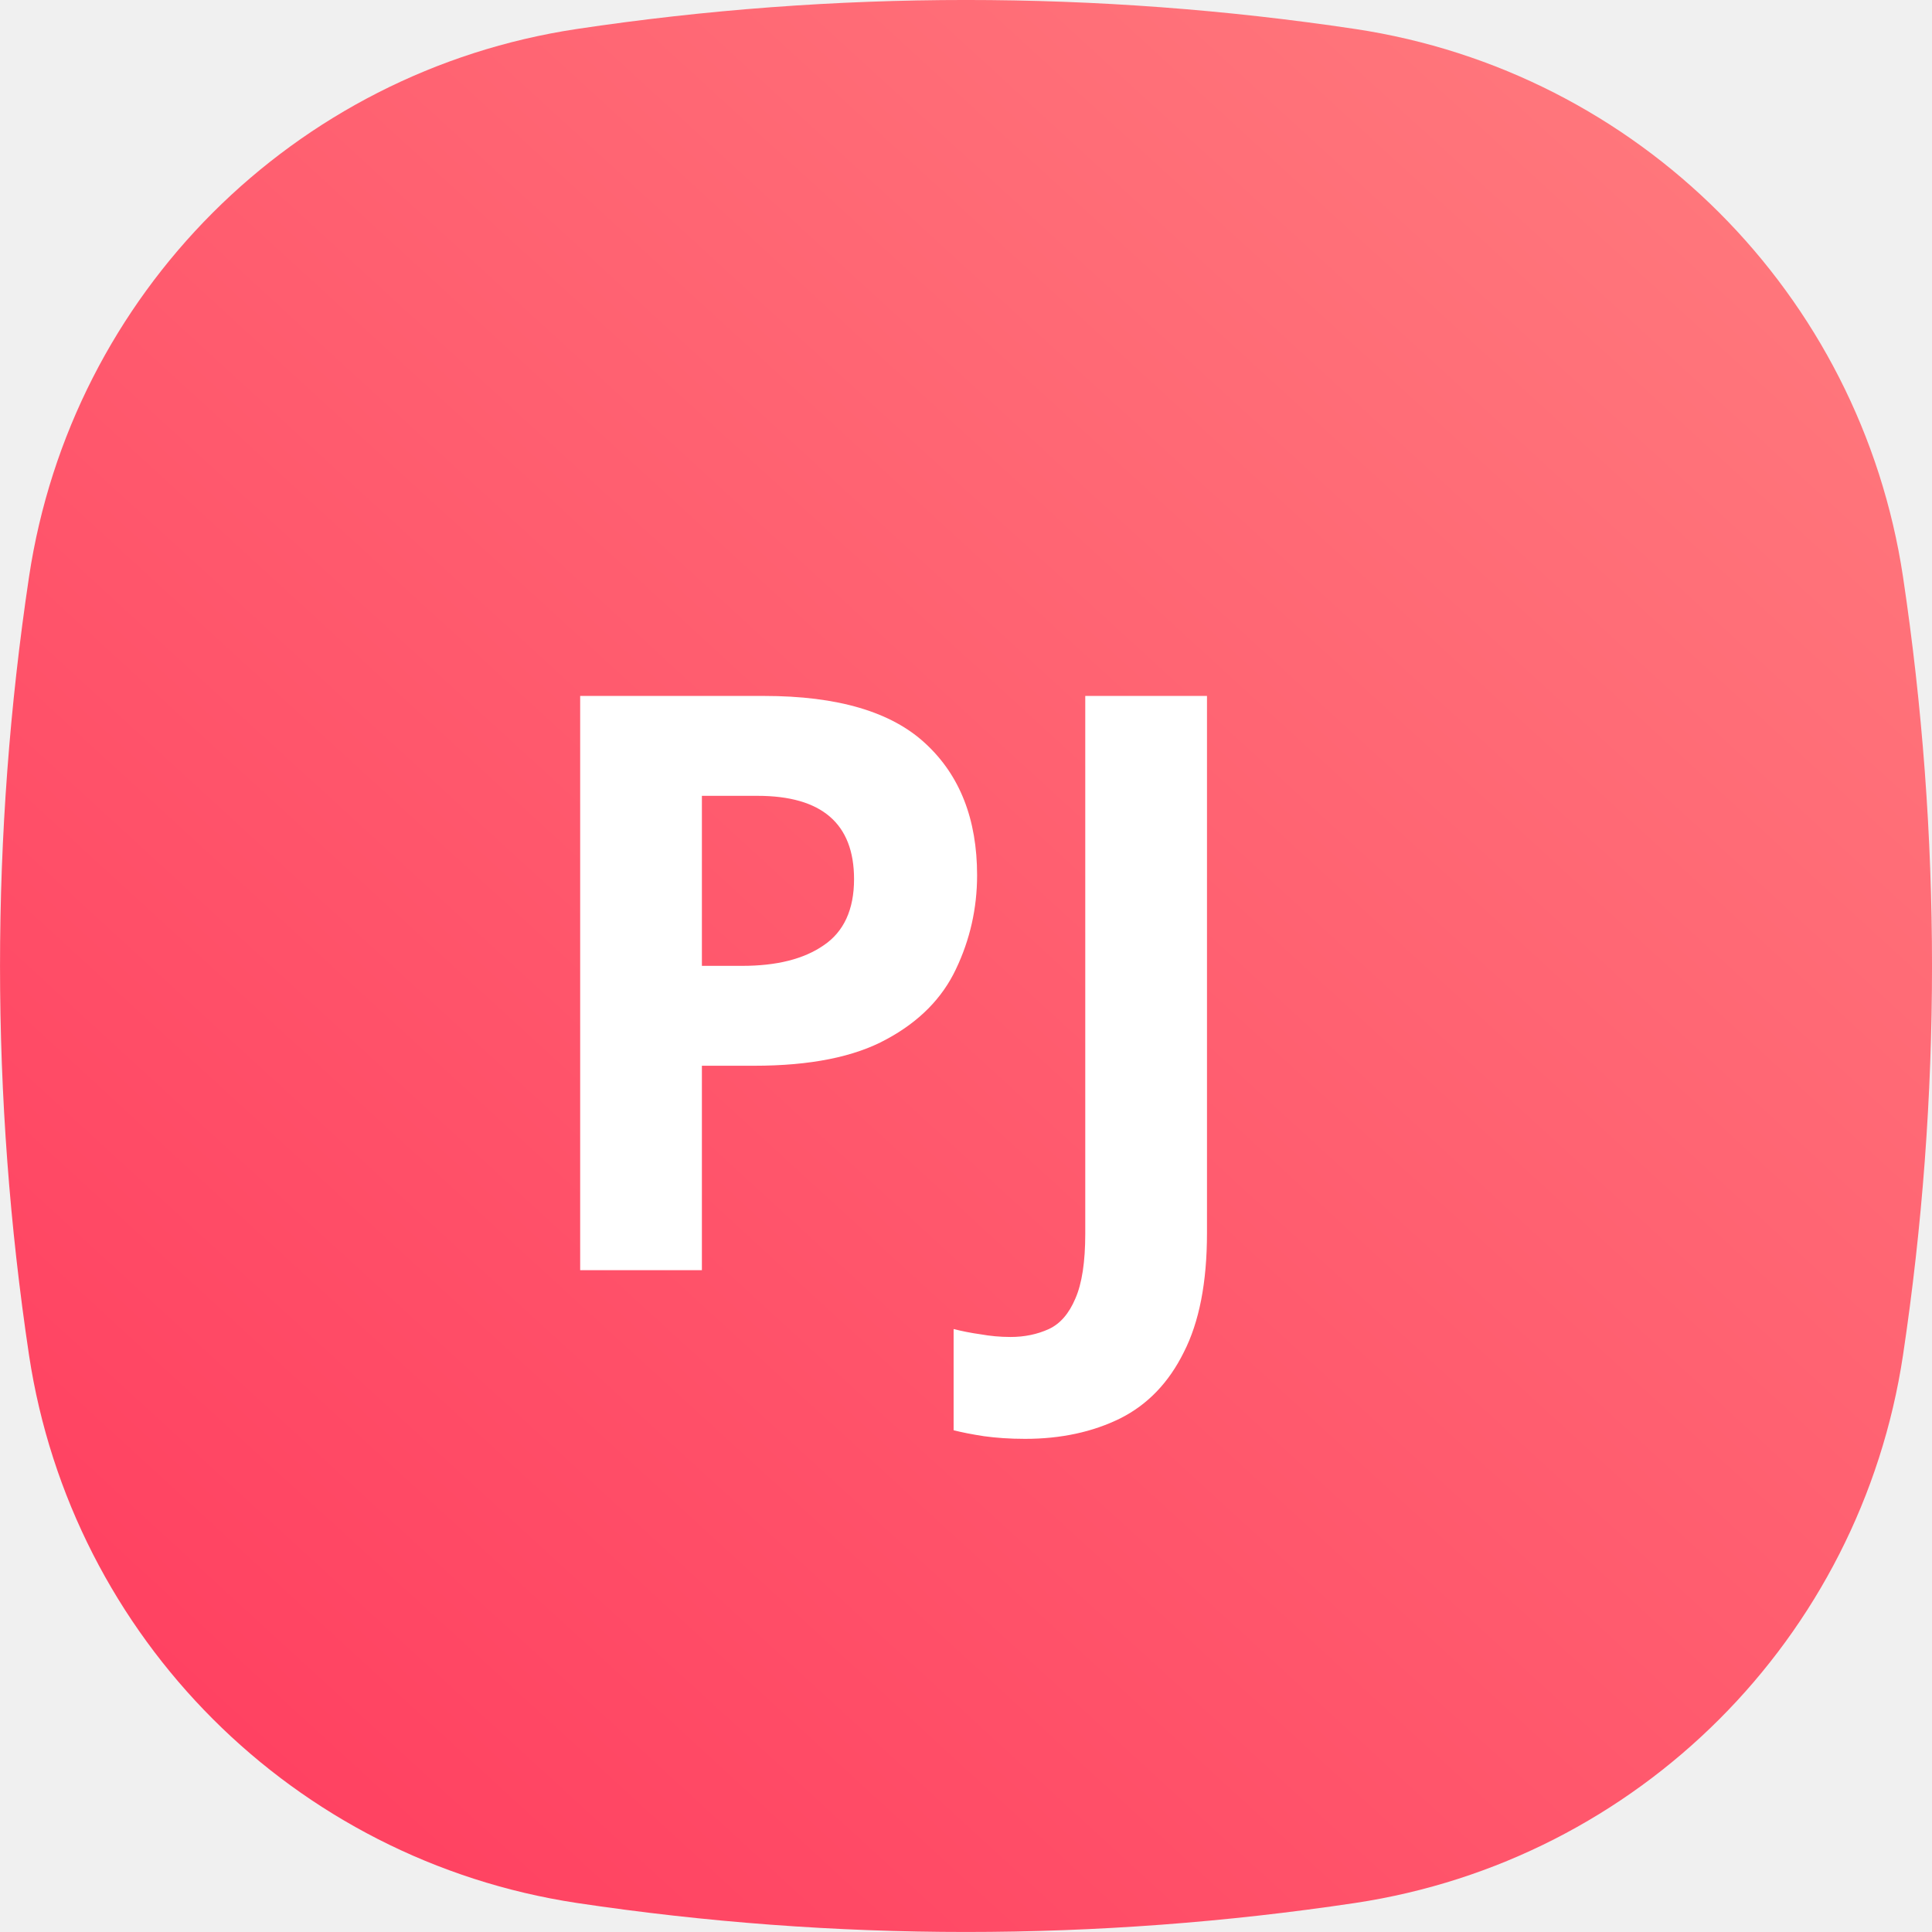
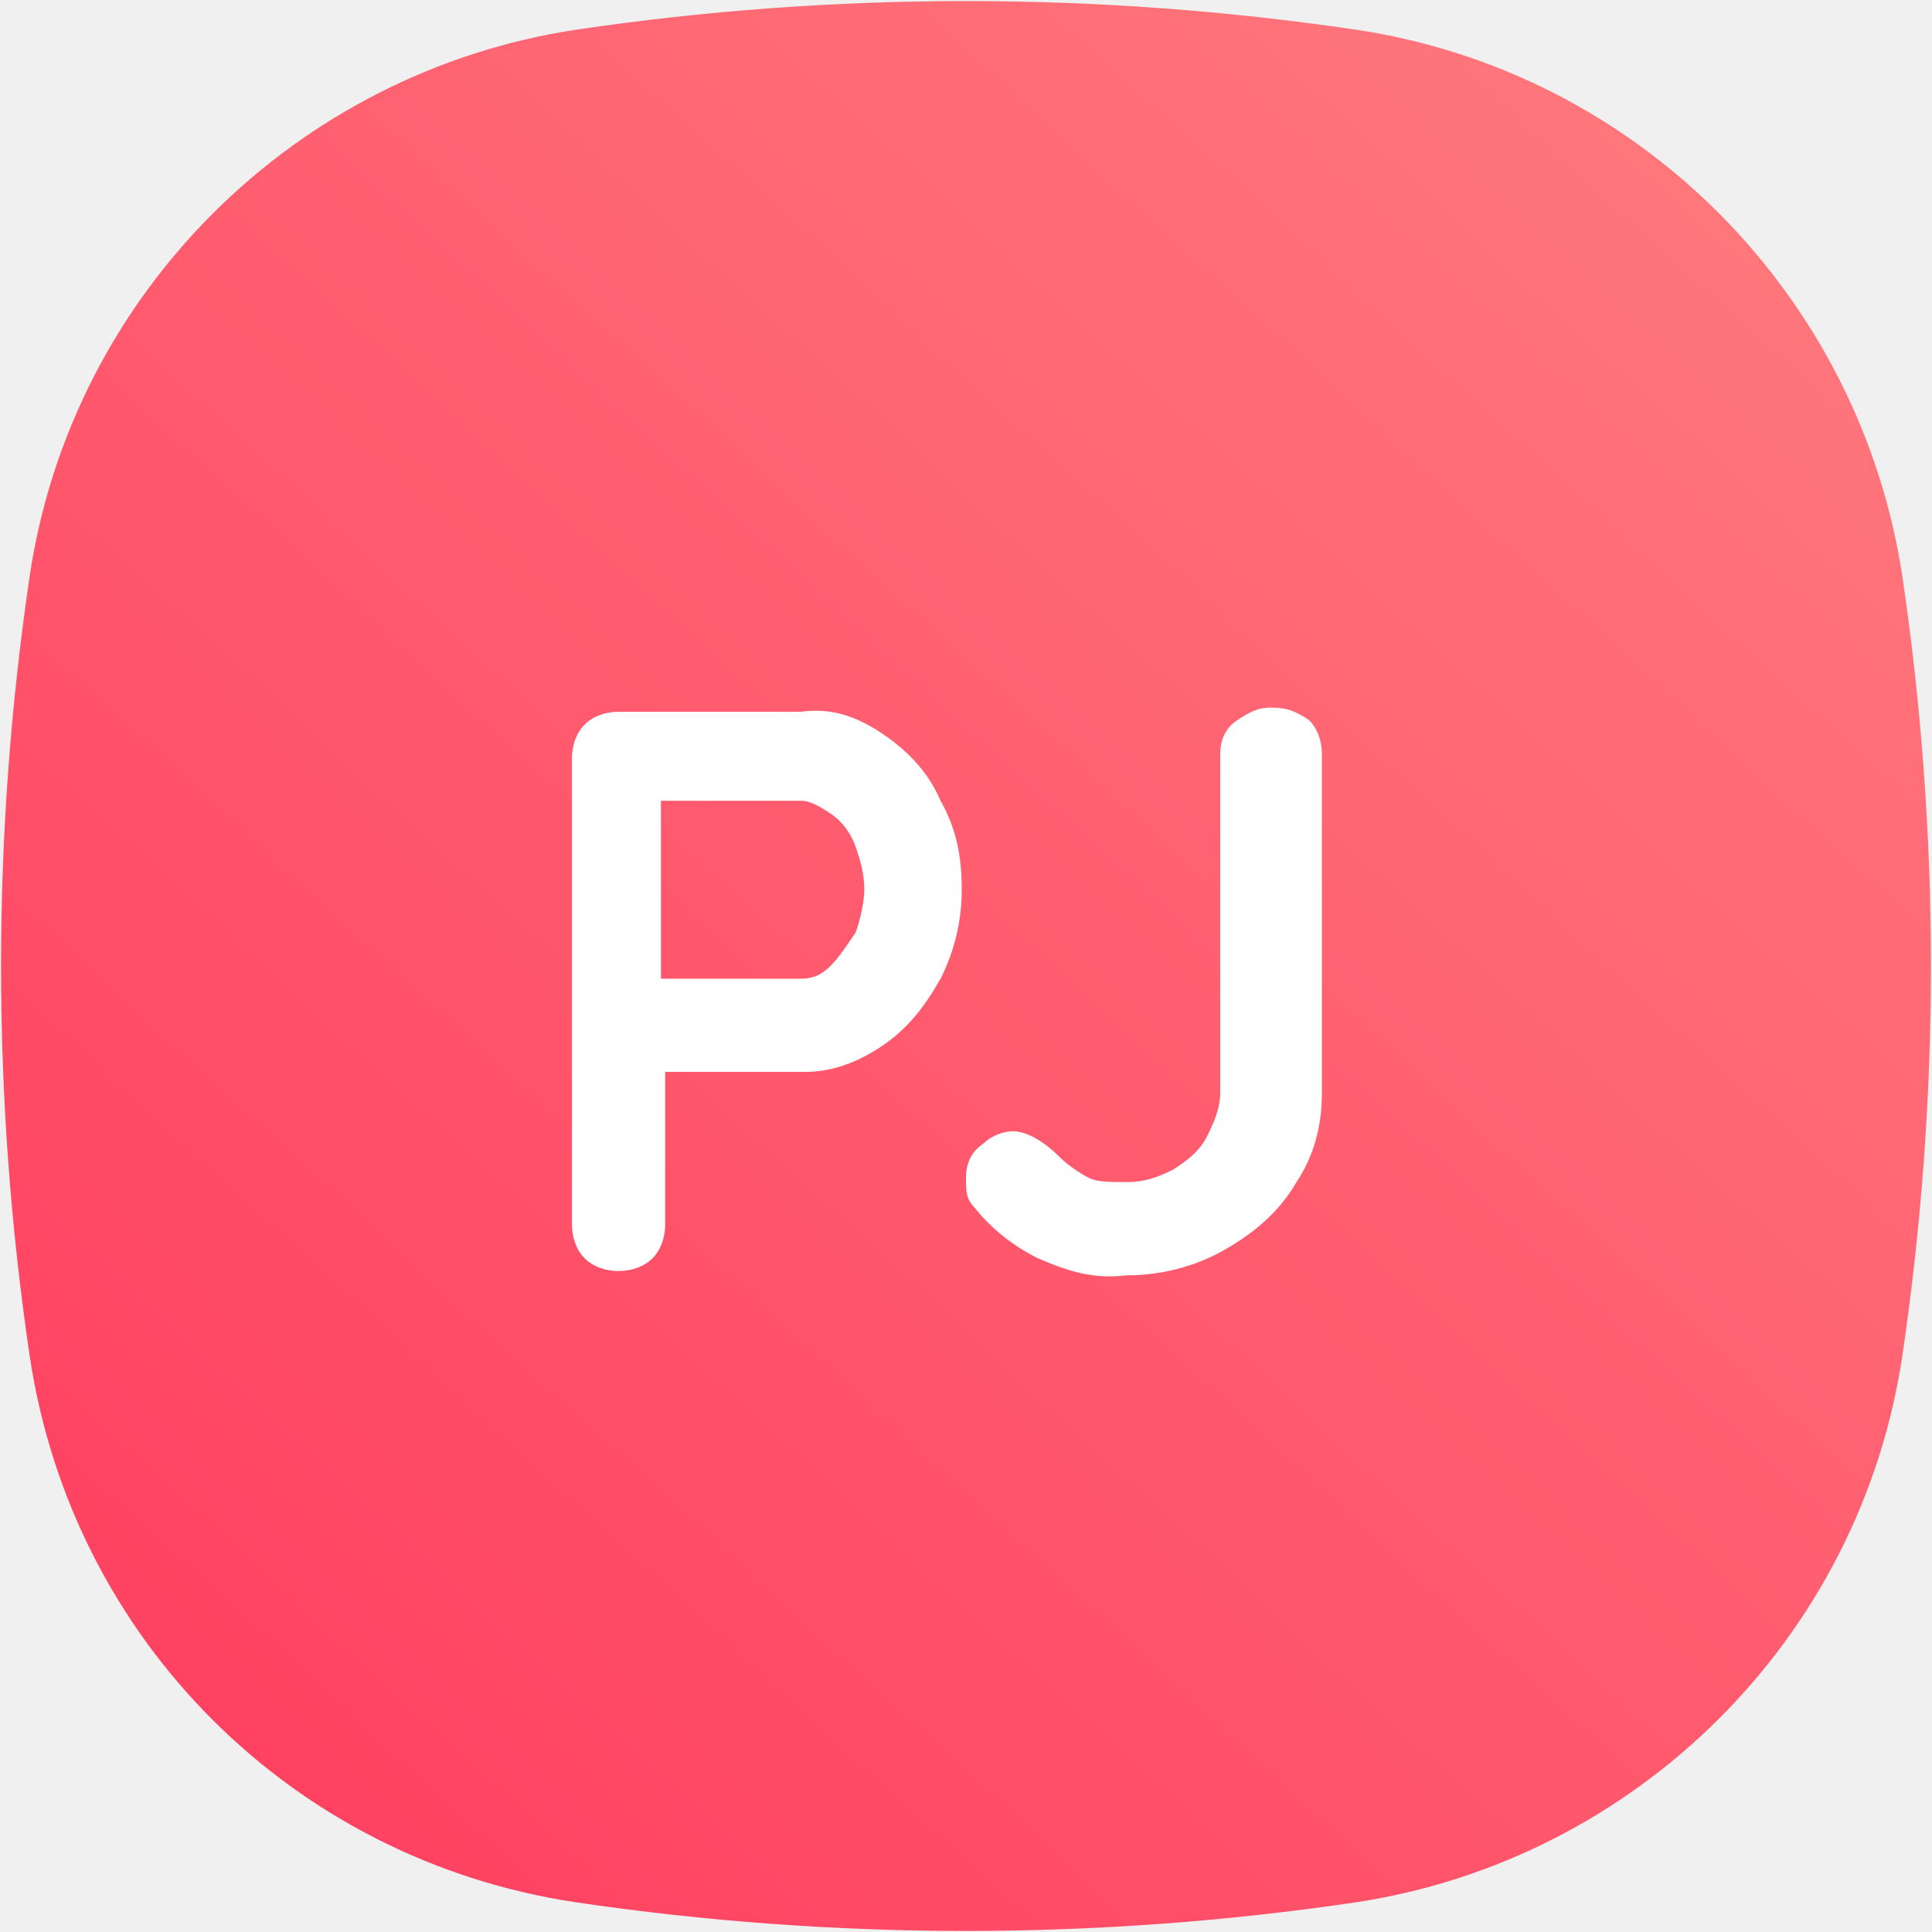
- <svg xmlns="http://www.w3.org/2000/svg" width="45.632" height="45.632" viewBox="0 0 45.632 45.632">
-   <defs>
-     <linearGradient id="linear-gradient" x1="-0.104" y1="-0.058" x2="1.107" y2="1.051" gradientUnits="objectBoundingBox">
-       <stop offset="0" stop-color="#ff8382" />
-       <stop offset="1" stop-color="#ff355b" />
+ <svg xmlns="http://www.w3.org/2000/svg" version="1.1" id="Layer_1" x="0px" y="0px" viewBox="0 0 45.6 45.6" style="enable-background:new 0 0 45.6 45.6;" xml:space="preserve">
+   <style type="text/css">
+ 	.st0{fill:url(#Path_9_1_);}
+ 	.st1{enable-background:new    ;}
+ 	.st2{fill:#FFFFFF;}
+ </style>
+   <g>
+     <linearGradient id="Path_9_1_" gradientUnits="userSpaceOnUse" x1="-924.798" y1="584.567" x2="-923.587" y2="583.458" gradientTransform="matrix(2.794130e-15 45.6316 45.6316 -2.794130e-15 -26626.596 42195.188)">
+       <stop offset="0" style="stop-color:#FF8382" />
+       <stop offset="1" style="stop-color:#FF355B" />
    </linearGradient>
-   </defs>
-   <g id="Group_21" data-name="Group 21" transform="translate(-424 -50)">
-     <path id="Path_9" data-name="Path 9" d="M32.01,44.946h0a62.016,62.016,0,0,1-18.388,0h0A15.4,15.4,0,0,1,.685,32.01h0a62.015,62.015,0,0,1,0-18.388h0A15.4,15.4,0,0,1,13.622.685h0a62.015,62.015,0,0,1,18.388,0h0A15.4,15.4,0,0,1,44.946,13.622h0a62.016,62.016,0,0,1,0,18.388h0A15.423,15.423,0,0,1,32.01,44.946Z" transform="translate(469.632 50) rotate(90)" fill="url(#linear-gradient)" />
-     <text id="PJ" transform="translate(436 80)" fill="#fff" font-size="19" font-family="Quicksand-Bold, Quicksand" font-weight="700">
-       <tspan x="0" y="0">PJ</tspan>
-     </text>
+     <path id="Path_9" class="st0" d="M0.7,32L0.7,32c-0.9-6.1-0.9-12.3,0-18.4l0,0c1-6.7,6.3-11.9,12.9-12.9l0,0   c6.1-0.9,12.3-0.9,18.4,0l0,0c6.7,1,11.9,6.3,12.9,12.9l0,0c0.9,6.1,0.9,12.3,0,18.4l0,0c-1,6.7-6.3,11.9-12.9,12.9l0,0   c-6.1,0.9-12.3,0.9-18.4,0l0,0C6.9,43.9,1.7,38.7,0.7,32z" />
+     <g class="st1">
+       <g>
+         <path class="st2" d="M20.8,17.3c0.6,0.4,1.1,0.9,1.4,1.6c0.4,0.7,0.5,1.4,0.5,2.1c0,0.8-0.2,1.5-0.5,2.1     c-0.4,0.7-0.8,1.2-1.4,1.6c-0.6,0.4-1.2,0.6-1.8,0.6h-3.3v3.6c0,0.3-0.1,0.6-0.3,0.8c-0.2,0.2-0.5,0.3-0.8,0.3     c-0.3,0-0.6-0.1-0.8-0.3s-0.3-0.5-0.3-0.8v-11c0-0.3,0.1-0.6,0.3-0.8s0.5-0.3,0.8-0.3h4.3C19.6,16.7,20.2,16.9,20.8,17.3z      M19.6,22.8c0.2-0.2,0.4-0.5,0.6-0.8c0.1-0.3,0.2-0.7,0.2-1c0-0.4-0.1-0.7-0.2-1c-0.1-0.3-0.3-0.6-0.6-0.8s-0.5-0.3-0.7-0.3h-3.3     v4.2h3.3C19.2,23.1,19.4,23,19.6,22.8z" />
+         <path class="st2" d="M24.5,29.7c-0.6-0.3-1.1-0.7-1.5-1.2c-0.2-0.2-0.2-0.4-0.2-0.7c0-0.3,0.1-0.6,0.4-0.8     c0.2-0.2,0.5-0.3,0.7-0.3c0.3,0,0.7,0.2,1.1,0.6c0.2,0.2,0.5,0.4,0.7,0.5s0.5,0.1,0.9,0.1c0.4,0,0.7-0.1,1.1-0.3     c0.3-0.2,0.6-0.4,0.8-0.8s0.3-0.7,0.3-1v-8c0-0.3,0.1-0.6,0.4-0.8s0.5-0.3,0.8-0.3c0.4,0,0.6,0.1,0.9,0.3     c0.2,0.2,0.3,0.5,0.3,0.8v8c0,0.8-0.2,1.5-0.6,2.1c-0.4,0.7-1,1.2-1.7,1.6c-0.7,0.4-1.5,0.6-2.3,0.6C25.8,30.2,25.2,30,24.5,29.7     z" />
+       </g>
+     </g>
  </g>
</svg>
